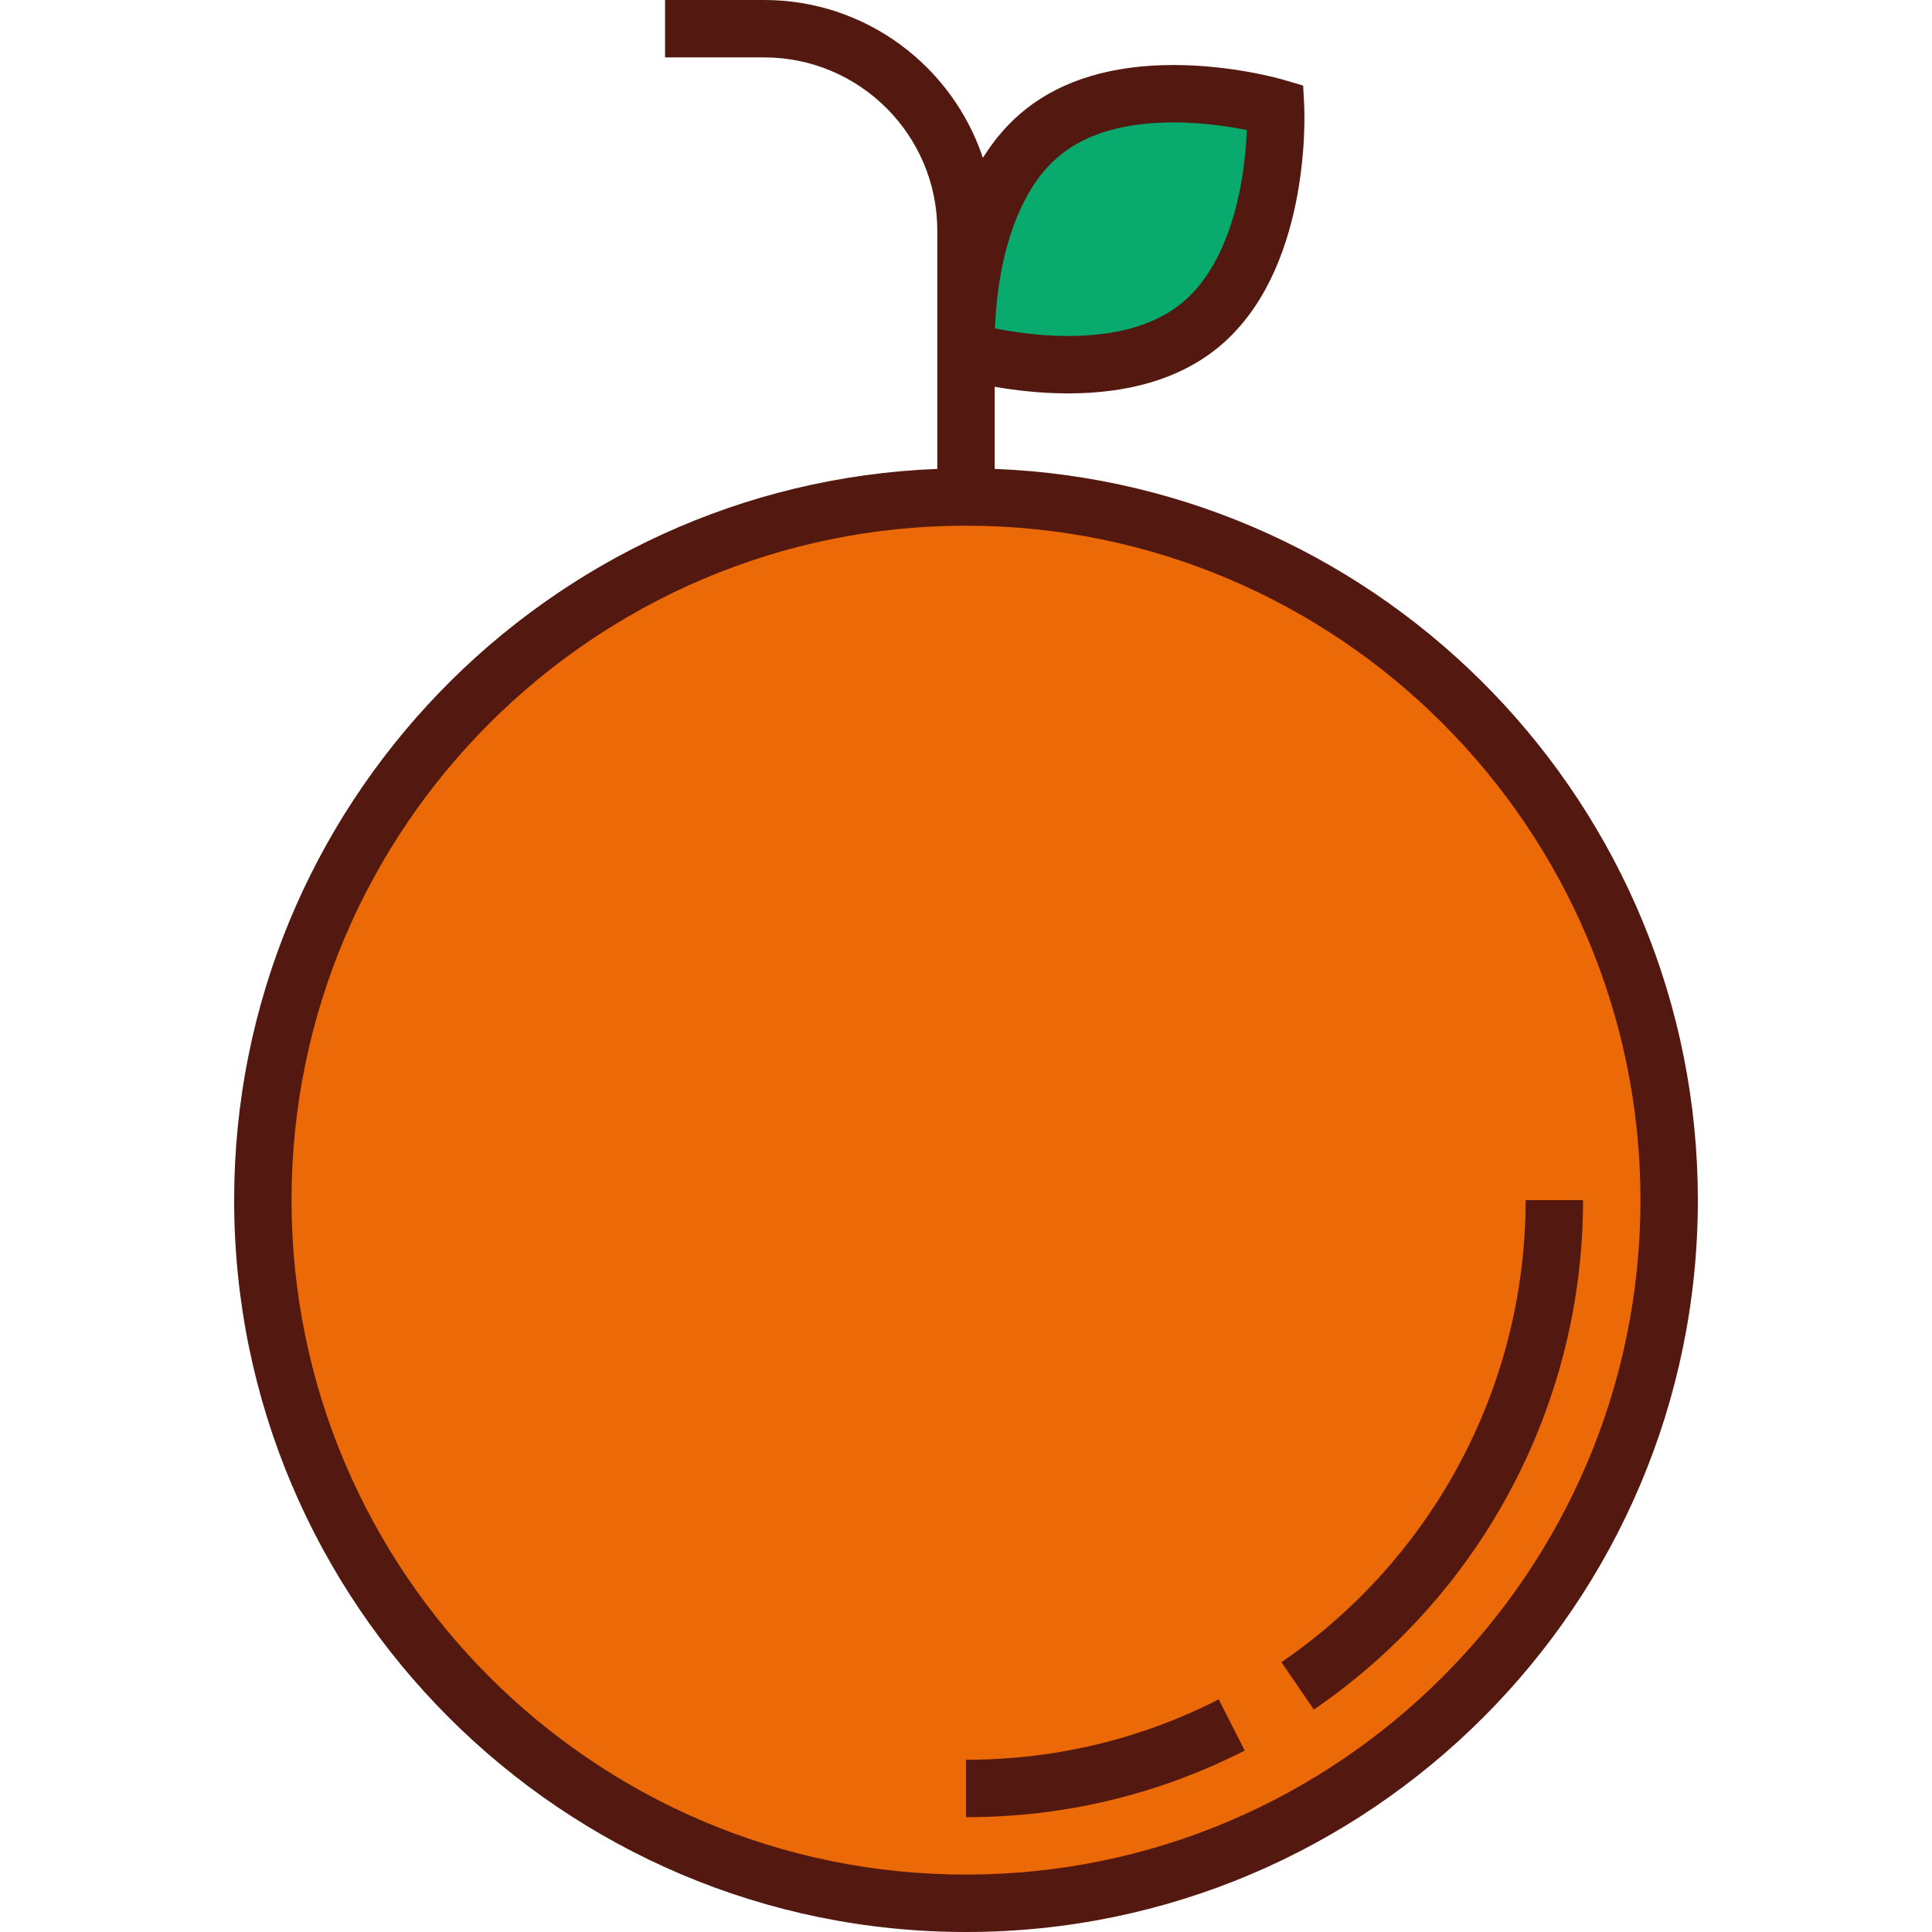
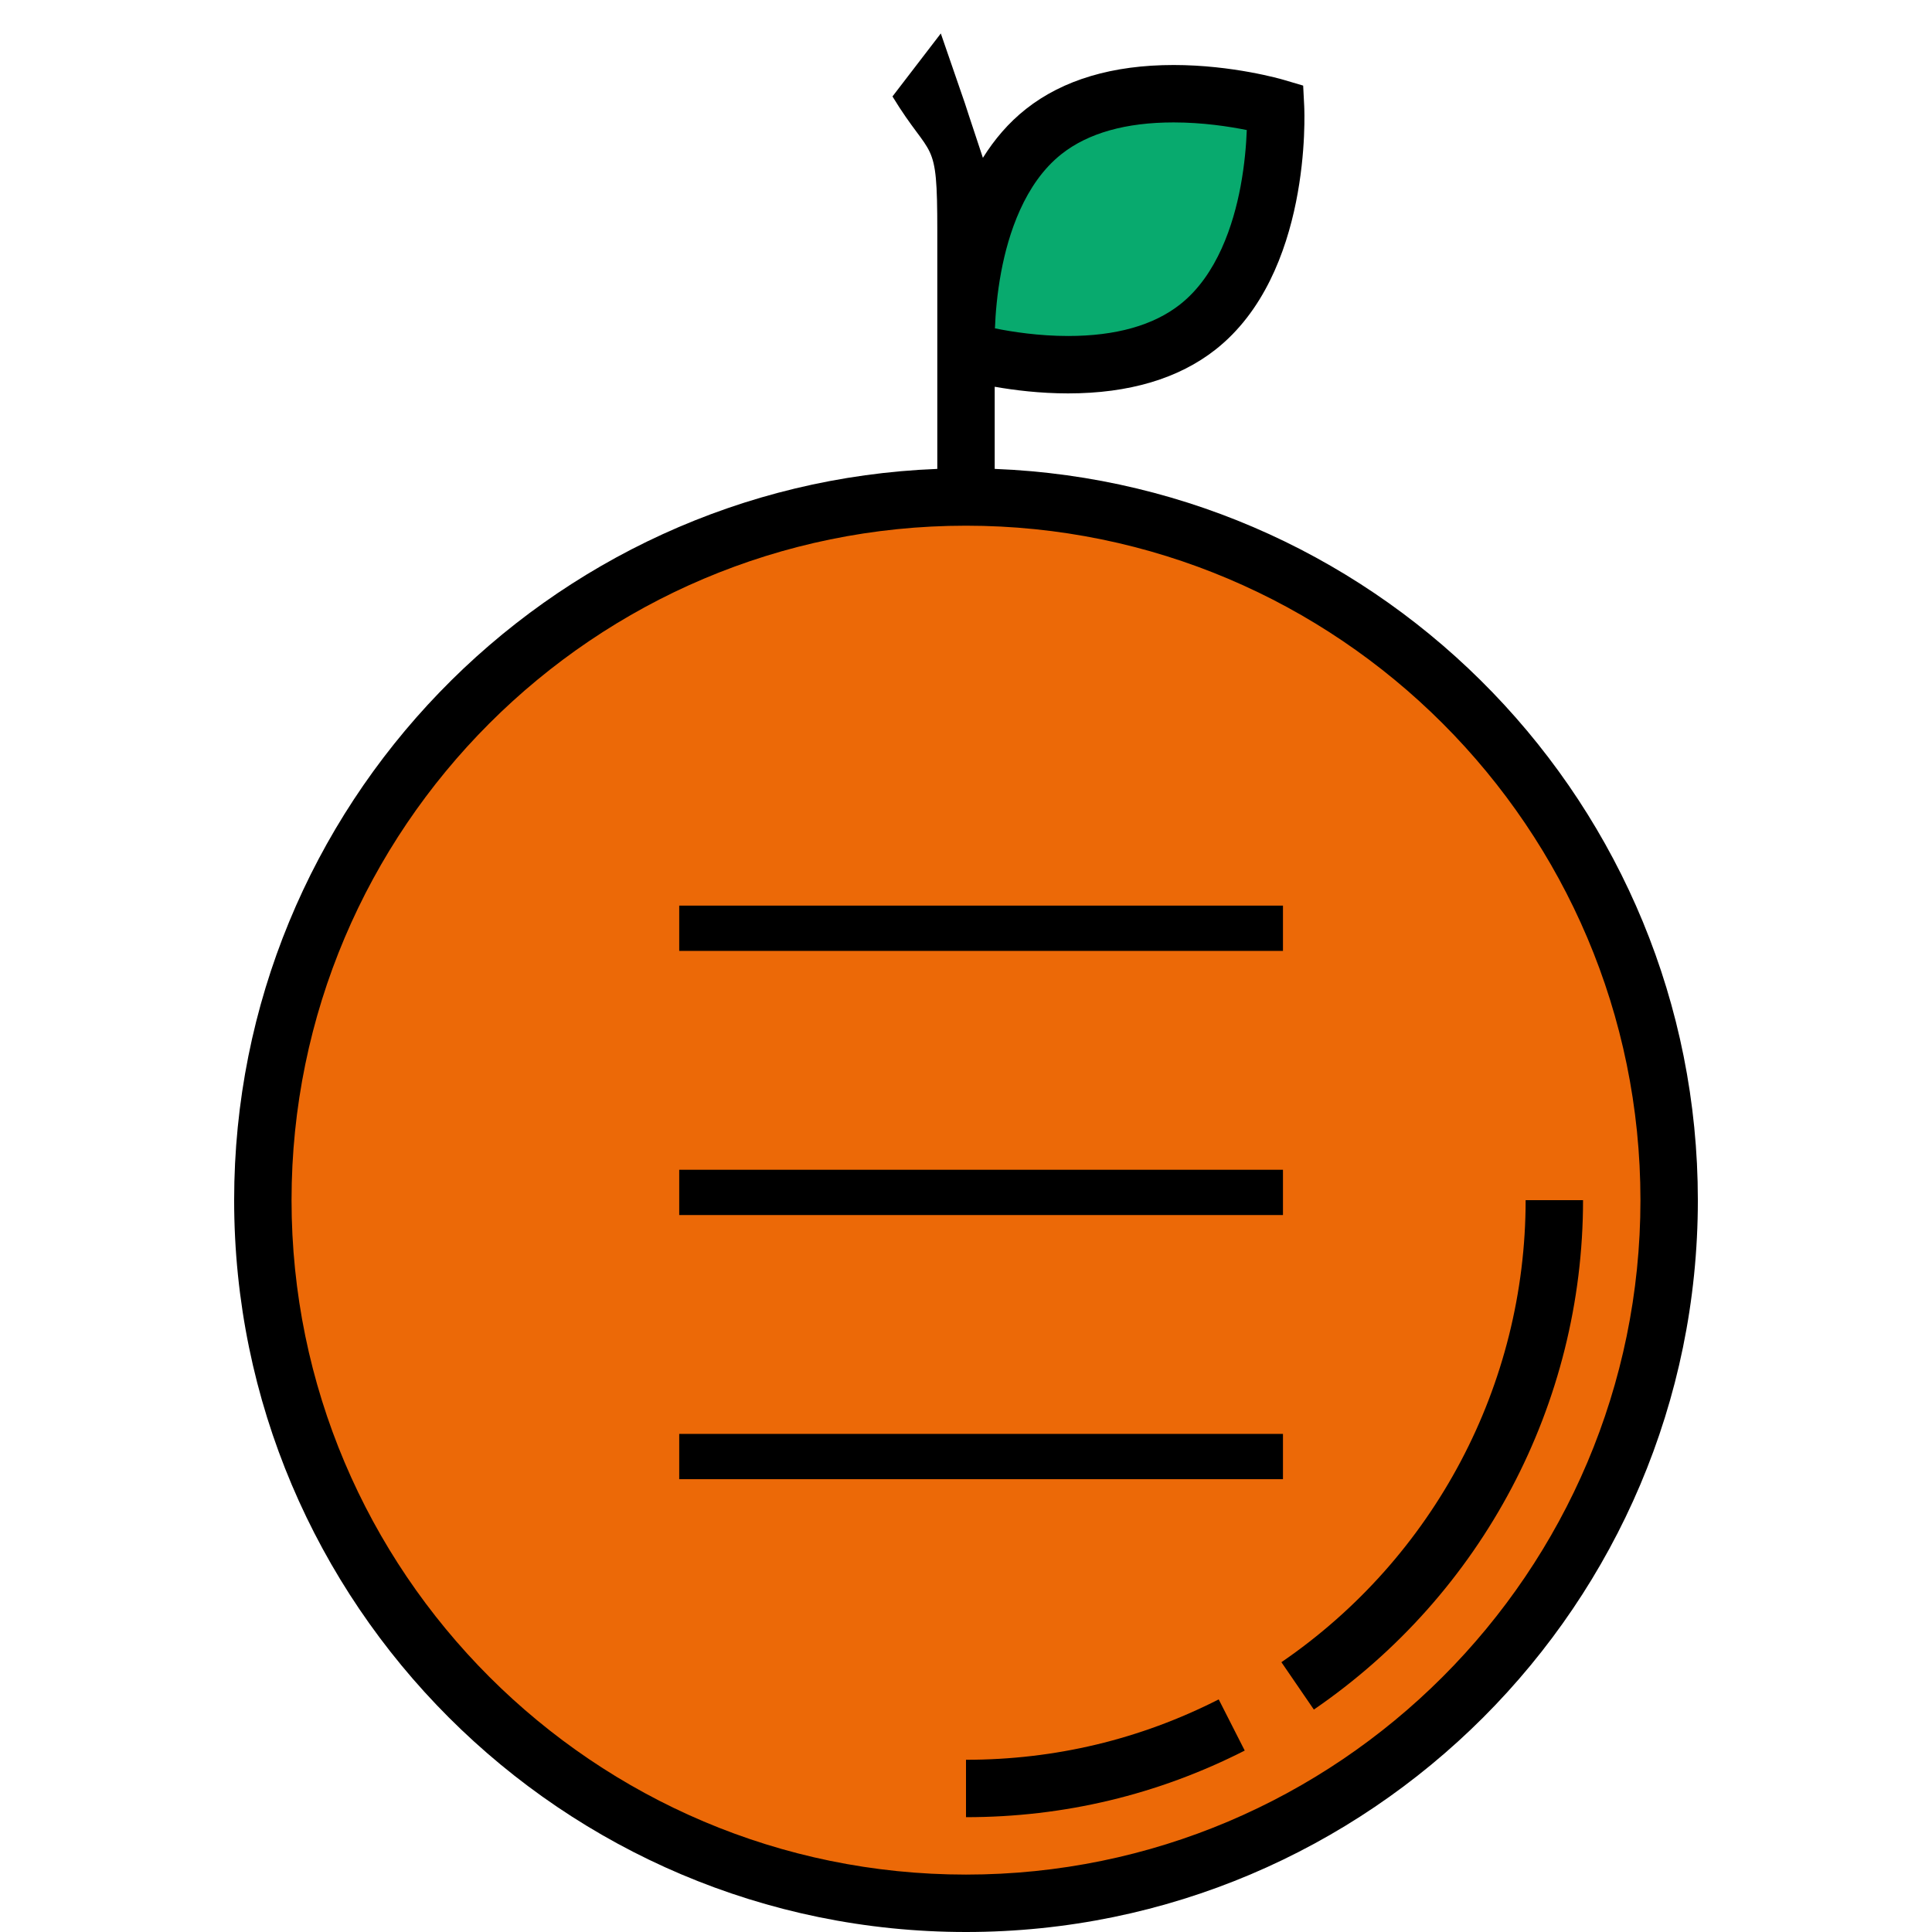
- <svg xmlns="http://www.w3.org/2000/svg" version="1.1" id="Layer_1" x="0px" y="0px" viewBox="0 0 512.001 512.001" style="enable-background:new 0 0 512.001 512.001;" xml:space="preserve">
+ <svg xmlns="http://www.w3.org/2000/svg" version="1.1" id="Layer_1" x="0px" y="0px" viewBox="0 0 512.001 512.001" style="enable-background:new 0 0 512.001 512.001;">
  <circle style="fill:#EC6907;" cx="256.003" cy="318.054" r="186.345" />
-   <path style="fill:#08AA6E;" d="M276.633,34.834c22.639-17.831,61.397-6.381,61.397-6.381s2.054,40.362-20.584,58.194  c-22.639,17.832-61.397,6.382-61.397,6.382S253.995,52.667,276.633,34.834z" />
+   <path style="fill:#08AA6E;" d="M276.633,34.834c22.639-17.831,61.397-6.381,61.397-6.381s2.054,40.362-20.584,58.194 c-22.639,17.832-61.397,6.382-61.397,6.382S253.995,52.667,276.633,34.834z" />
  <g>
-     <path style="fill:#53180F;" d="M263.607,124.263v-21.769c5.176,0.91,11.999,1.761,19.443,1.761   c16.148,0,29.303-3.914,39.103-11.632c25.436-20.034,23.566-62.748,23.474-64.556l-0.274-5.382l-5.168-1.526   c-0.544-0.16-13.486-3.931-29.158-3.931c-16.147,0-29.302,3.913-39.101,11.631c-4.681,3.688-8.433,8.144-11.447,12.97   C252.393,17.556,229.477,0,202.522,0h-26.274v15.214h26.274c25.293,0,45.872,20.578,45.872,45.872v28.235   c-0.007,0.709-0.005,1.336,0,1.877v33.066c-103.432,4.01-186.343,89.391-186.343,193.787c0,106.944,87.005,193.95,193.95,193.95   s193.949-87.005,193.949-193.95C449.949,213.655,367.038,128.274,263.607,124.263z M265.327,72.024   c1.872-9.961,6.172-23.462,16.013-31.214c7.051-5.554,17.038-8.368,29.688-8.368c7.727,0,14.78,1.093,19.382,2.022   c-0.139,3.764-0.55,9.097-1.658,14.995c-1.872,9.961-6.171,23.461-16.012,31.213c-7.051,5.554-17.04,8.369-29.689,8.369   c-7.726,0-14.779-1.093-19.381-2.022C263.808,83.256,264.218,77.923,265.327,72.024z M256,496.786   c-98.555,0-178.737-80.18-178.737-178.737S157.444,139.313,256,139.313s178.736,80.181,178.736,178.737   S354.555,496.786,256,496.786z" />
-     <path style="fill:#53180F;" d="M256,466.359v15.214c25.974,0,50.825-5.939,73.867-17.653l-6.895-13.561   C302.087,460.976,279.555,466.359,256,466.359z" />
-     <path style="fill:#53180F;" d="M404.309,318.051c0,48.918-24.195,94.694-64.721,122.451l8.598,12.552   c44.67-30.595,71.337-81.064,71.337-135.003H404.309z" />
+     <path style="" d="M 263.607 124.263 L 263.607 102.494 C 268.783 103.404 275.606 104.255 283.05 104.255 C 299.198 104.255 312.353 100.341 322.153 92.623 C 347.589 72.589 345.719 29.875 345.627 28.067 L 345.353 22.685 L 340.185 21.159 C 339.641 20.999 326.699 17.228 311.027 17.228 C 294.88 17.228 281.725 21.141 271.926 28.859 C 267.245 32.547 263.493 37.003 260.479 41.829 C 252.393 17.556 259.529 38.428 249.325 8.868 L 236.516 25.56 C 247.029 42.803 248.394 35.792 248.394 61.086 L 248.394 89.321 C 248.387 90.03 248.389 90.657 248.394 91.198 L 248.394 124.264 C 144.962 128.274 62.051 213.655 62.051 318.051 C 62.051 424.995 149.056 512.001 256.001 512.001 C 362.946 512.001 449.95 424.996 449.95 318.051 C 449.949 213.655 367.038 128.274 263.607 124.263 Z M 265.327 72.024 C 267.199 62.063 271.499 48.562 281.34 40.81 C 288.391 35.256 298.378 32.442 311.028 32.442 C 318.755 32.442 325.808 33.535 330.41 34.464 C 330.271 38.228 329.86 43.561 328.752 49.459 C 326.88 59.42 322.581 72.92 312.74 80.672 C 305.689 86.226 295.7 89.041 283.051 89.041 C 275.325 89.041 268.272 87.948 263.67 87.019 C 263.808 83.256 264.218 77.923 265.327 72.024 Z M 256 496.786 C 157.445 496.786 77.263 416.606 77.263 318.049 C 77.263 219.492 157.444 139.313 256 139.313 C 354.556 139.313 434.736 219.494 434.736 318.05 C 434.736 416.606 354.555 496.786 256 496.786 Z" />
+     <path style="" d="M256,466.359v15.214c25.974,0,50.825-5.939,73.867-17.653l-6.895-13.561 C302.087,460.976,279.555,466.359,256,466.359z" />
+     <path style="" d="M404.309,318.051c0,48.918-24.195,94.694-64.721,122.451l8.598,12.552 c44.67-30.595,71.337-81.064,71.337-135.003H404.309z" />
  </g>
-   <g>
- </g>
-   <g>
- </g>
-   <g>
- </g>
-   <g>
- </g>
-   <g>
- </g>
-   <g>
- </g>
-   <g>
- </g>
-   <g>
- </g>
-   <g>
- </g>
-   <g>
- </g>
-   <g>
- </g>
-   <g>
- </g>
-   <g>
- </g>
-   <g>
- </g>
-   <g>
- </g>
+   <g />
+   <g />
+   <g />
+   <g />
+   <g />
+   <g />
+   <g />
+   <g />
+   <g />
+   <g />
+   <g />
+   <g />
+   <g />
+   <g />
+   <g />
+   <rect x="180" y="240" width="160" height="12" style="stroke: rgb(0, 0, 0); stroke-width: 0px;" />
+   <rect x="180" y="310" width="160" height="12" style="stroke: rgb(0, 0, 0); stroke-width: 0px;" />
+   <rect x="180" y="380" width="160" height="12" style="stroke: rgb(0, 0, 0); stroke-width: 0px;" />
</svg>
